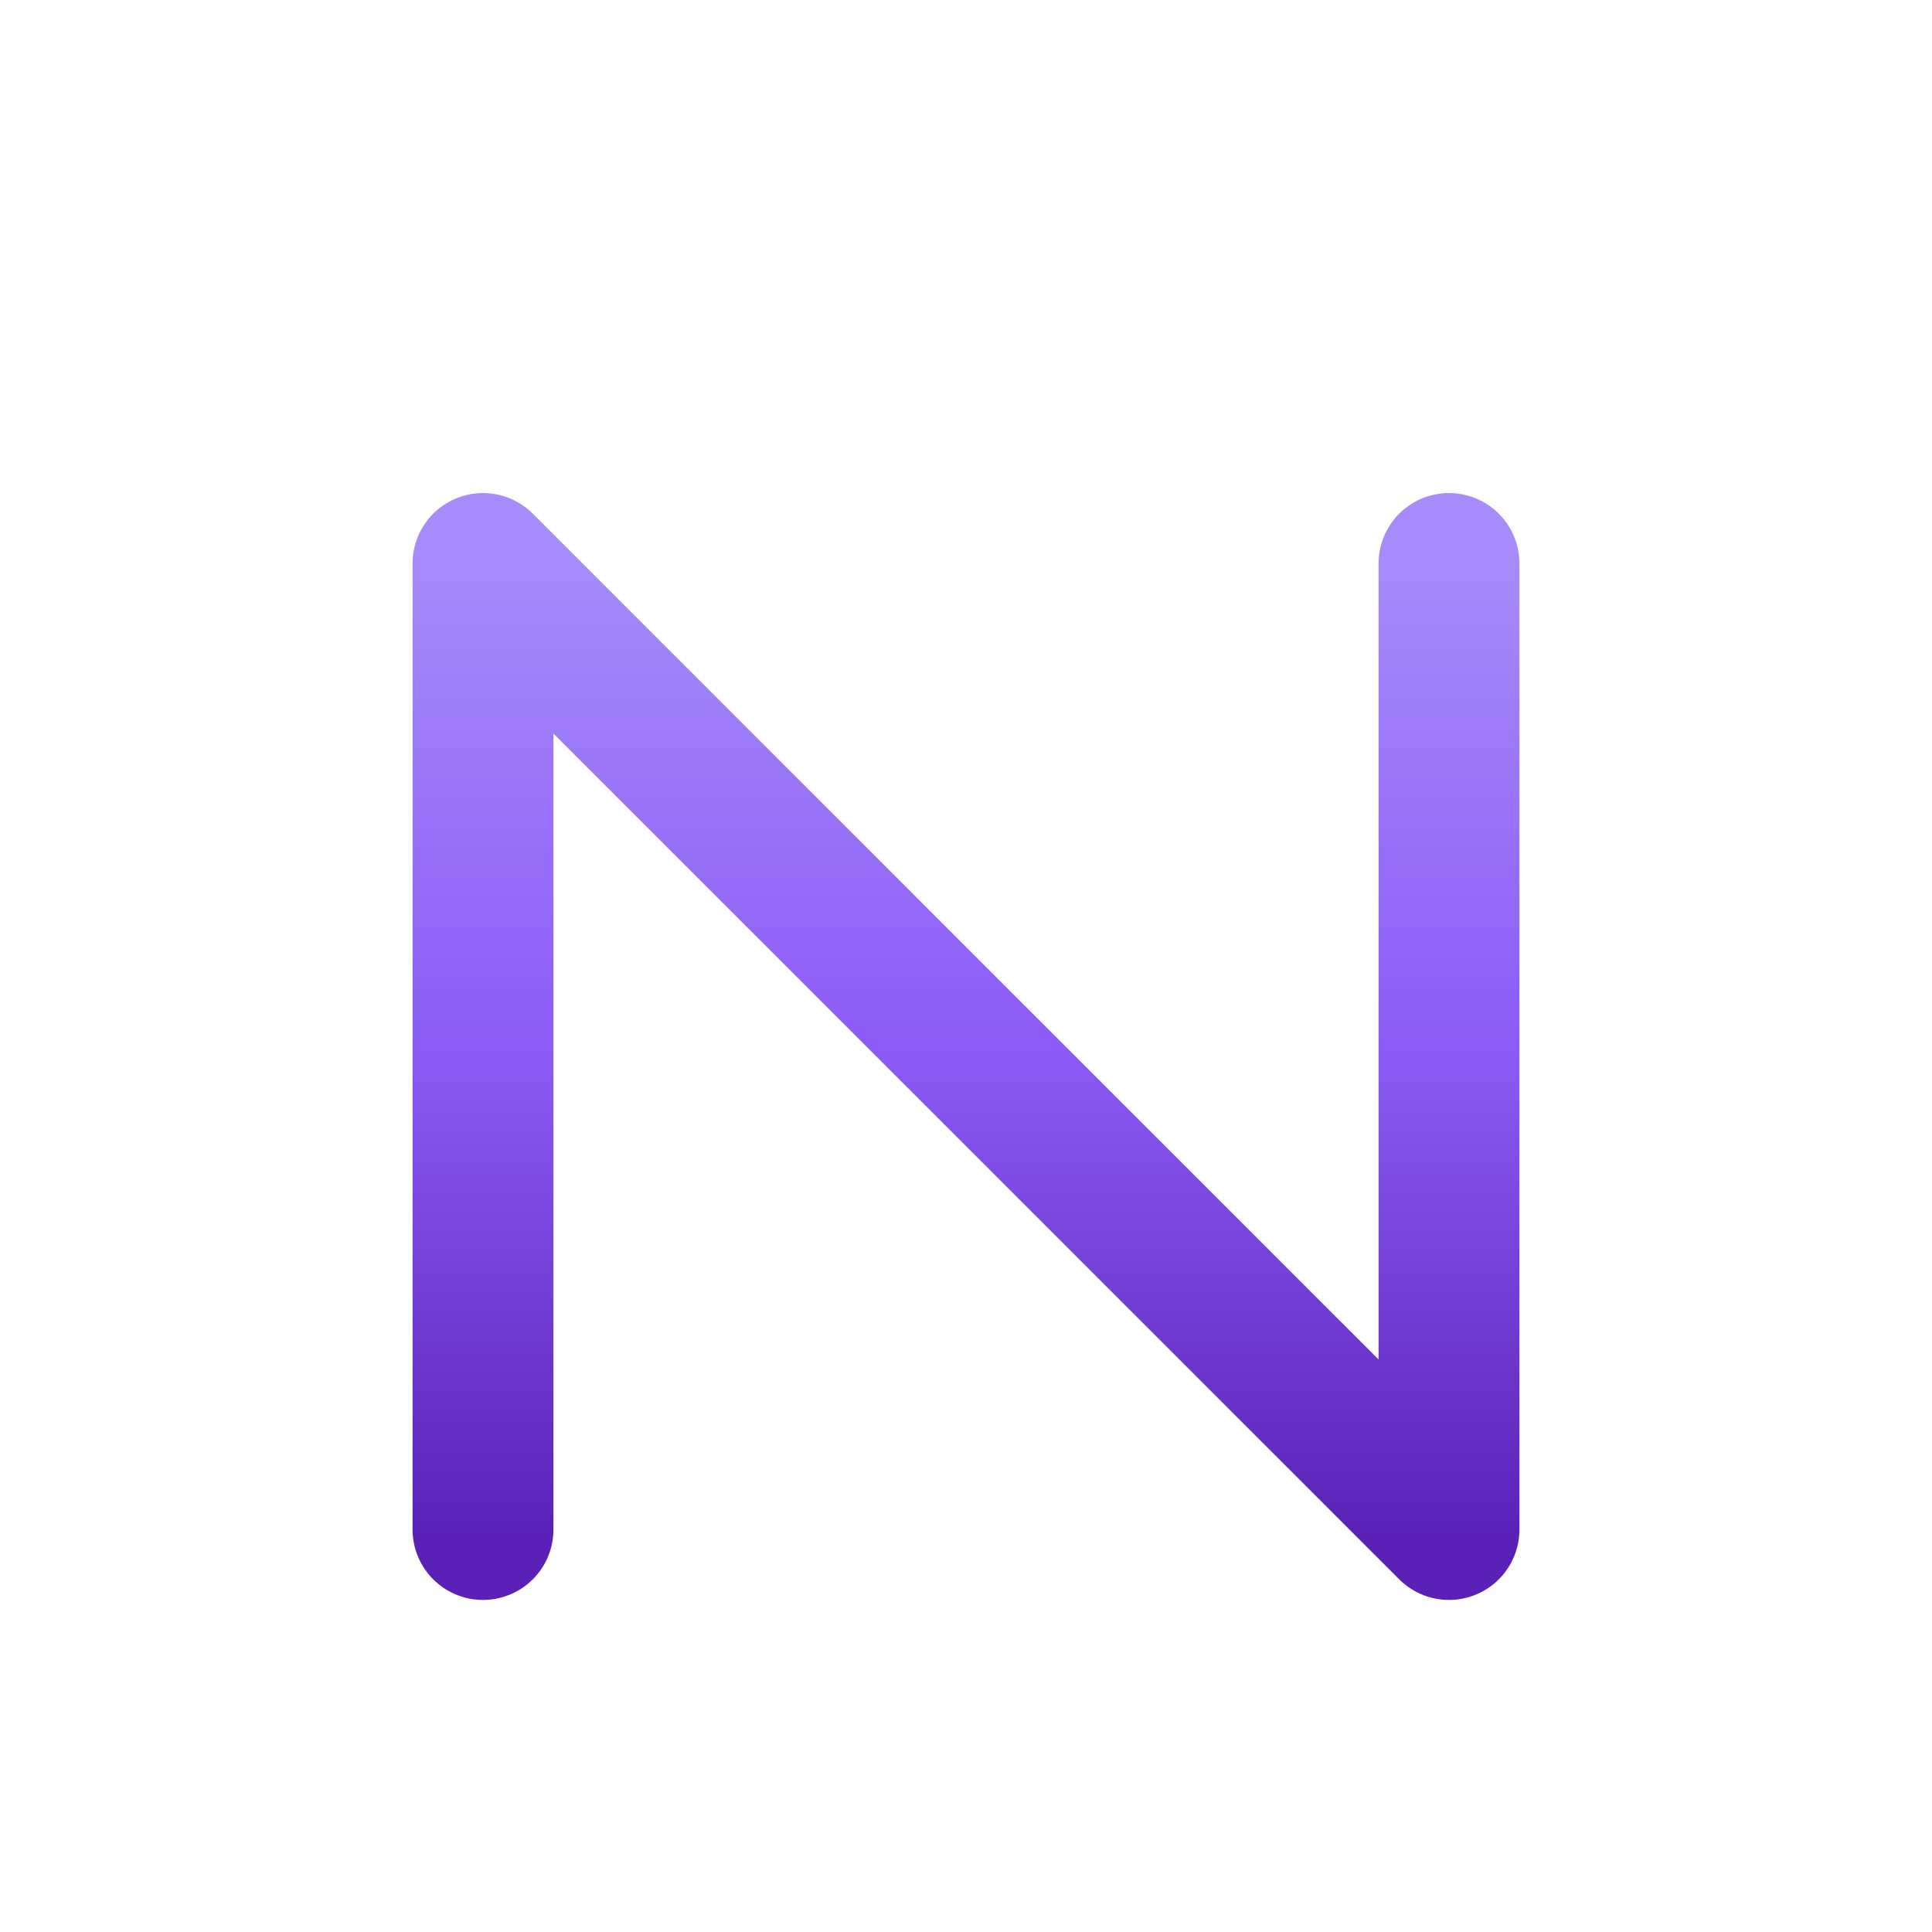
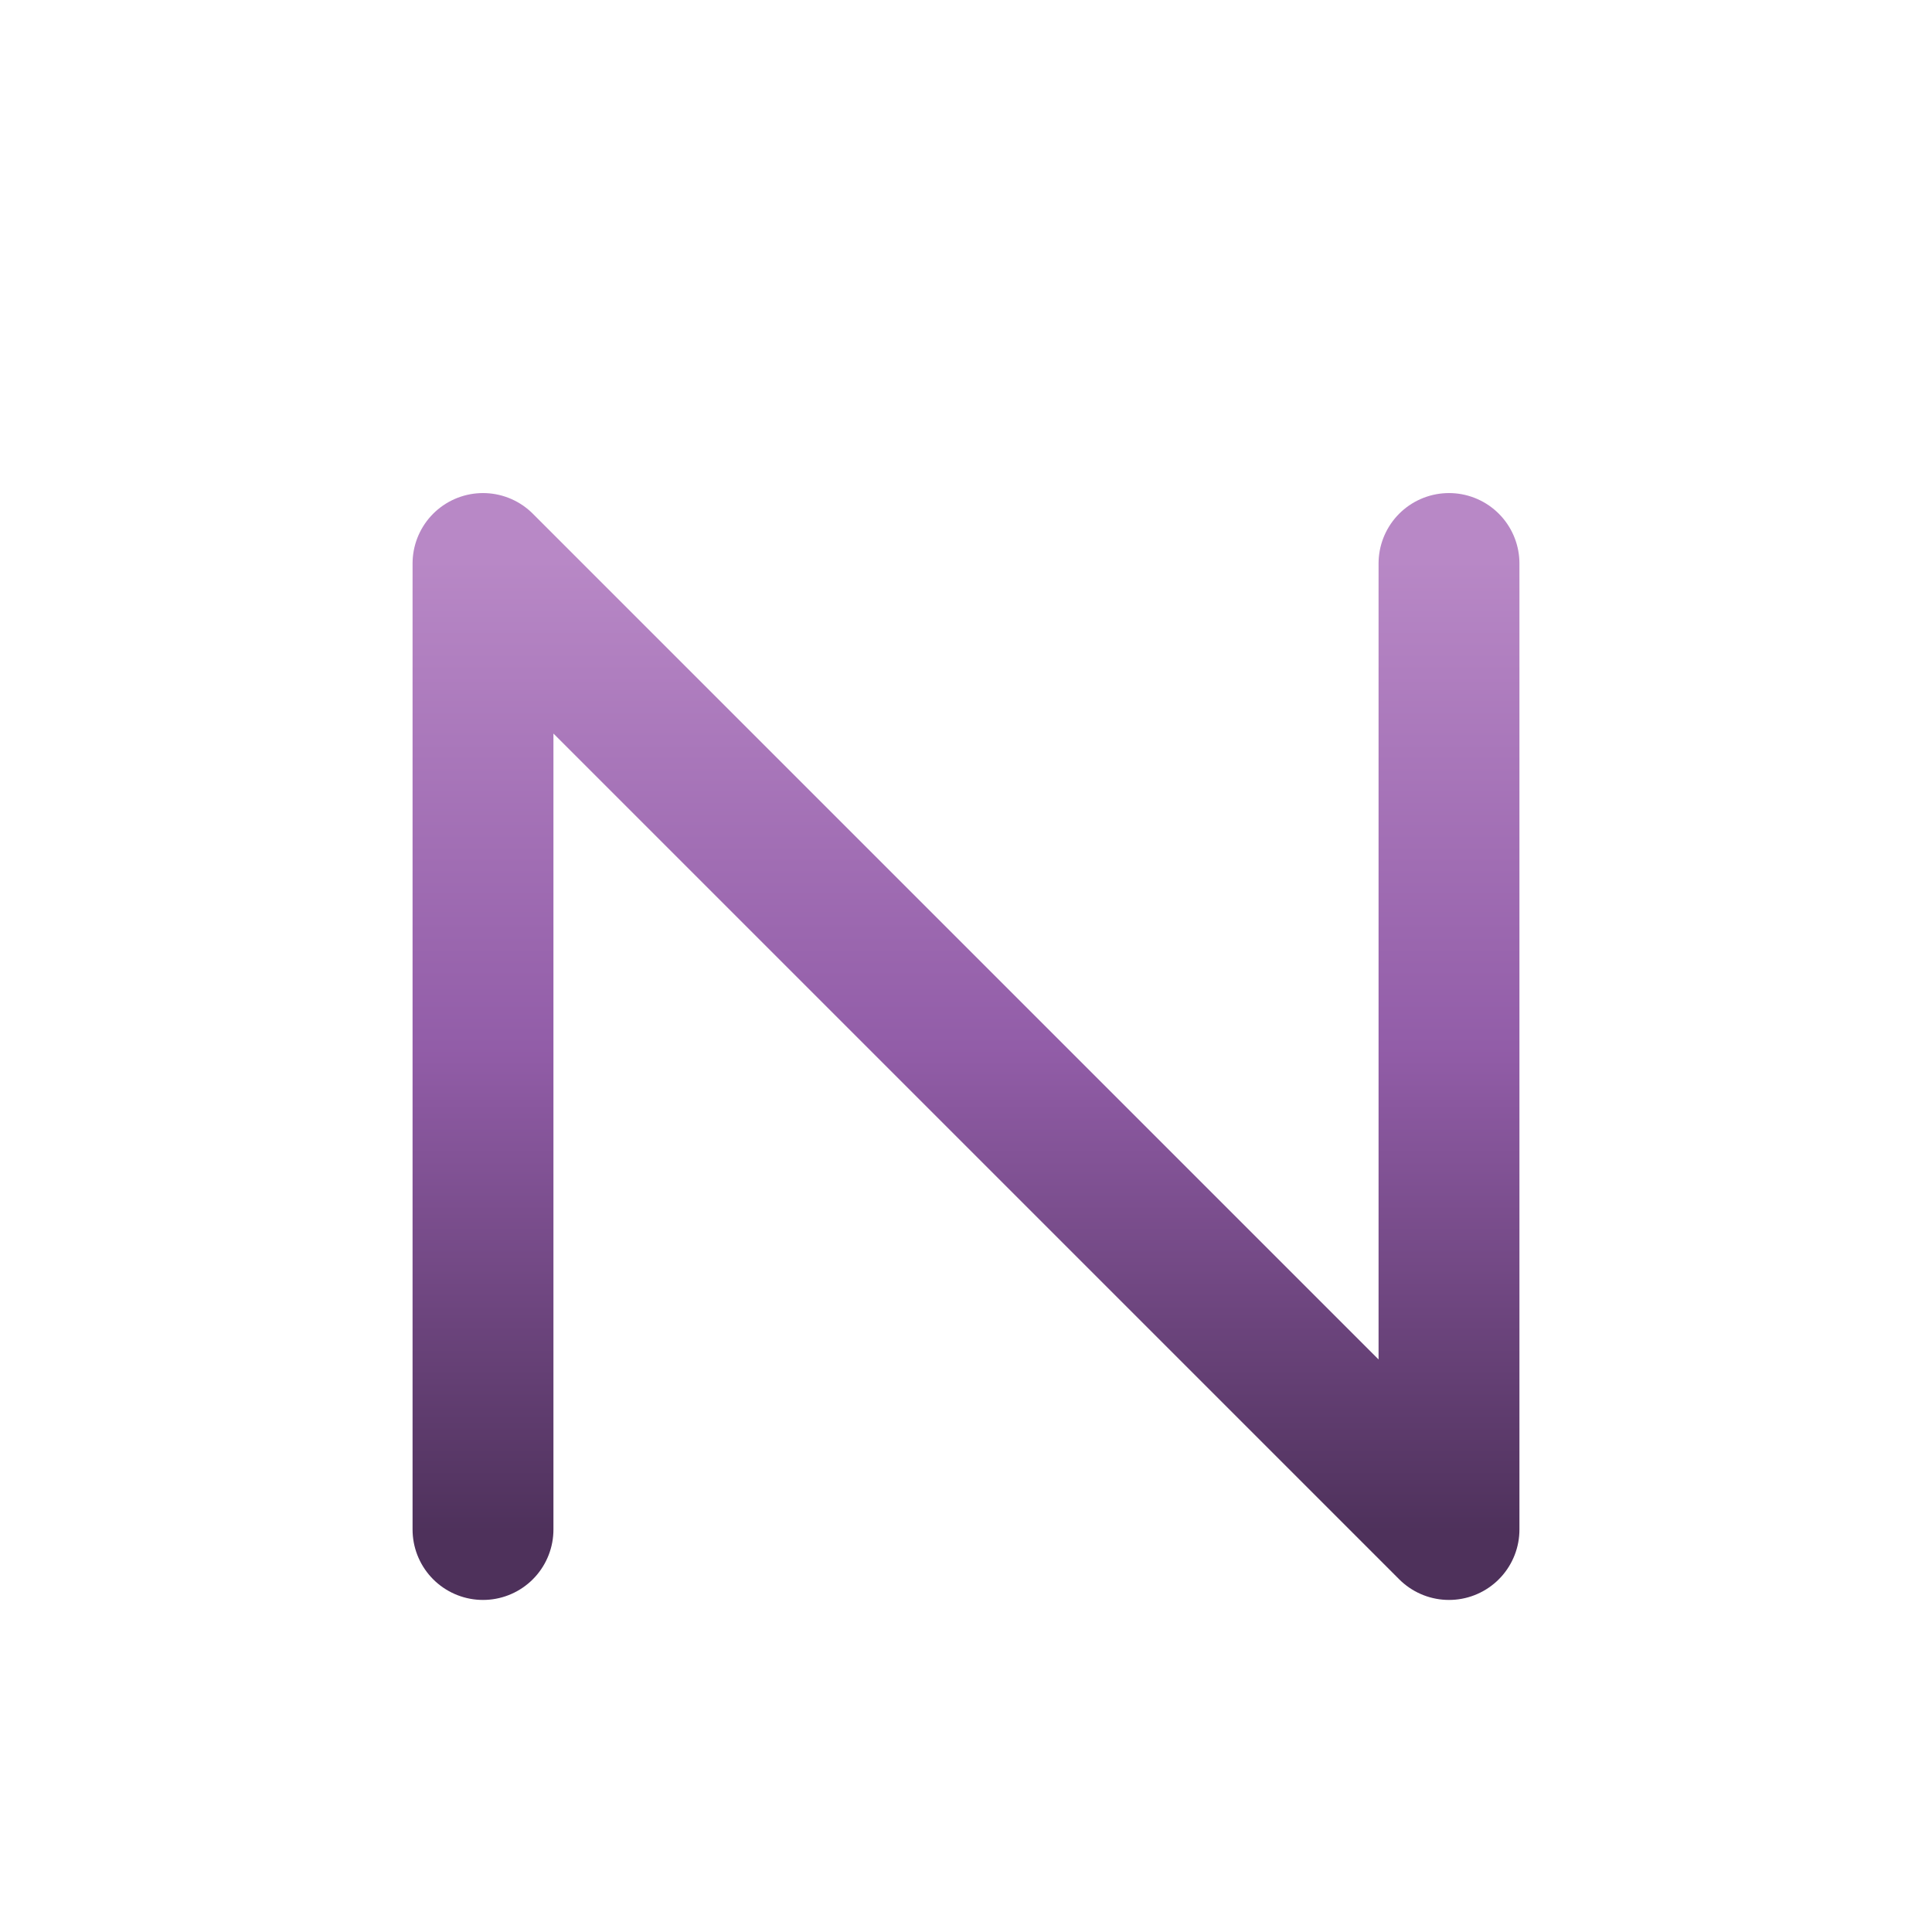
<svg xmlns="http://www.w3.org/2000/svg" viewBox="0 0 48 48" fill="none" aria-hidden="true">
  <defs>
    <linearGradient id="ng" x1="0%" y1="100%" x2="0%" y2="0%">
-       <stop offset="0%" stop-color="#5b21b6" />
-       <stop offset="50%" stop-color="#8b5cf6" />
-       <stop offset="100%" stop-color="#a78bfa" />
+       <stop offset="0%" stop-color="#4E315B" />
+       <stop offset="50%" stop-color="#925DA8" />
+       <stop offset="100%" stop-color="#B888C6" />
    </linearGradient>
  </defs>
  <path fill="none" stroke="url(#ng)" stroke-width="3.5" stroke-linecap="round" stroke-linejoin="round" d="M12 38 L12 14 L36 38 L36 14" />
</svg>
